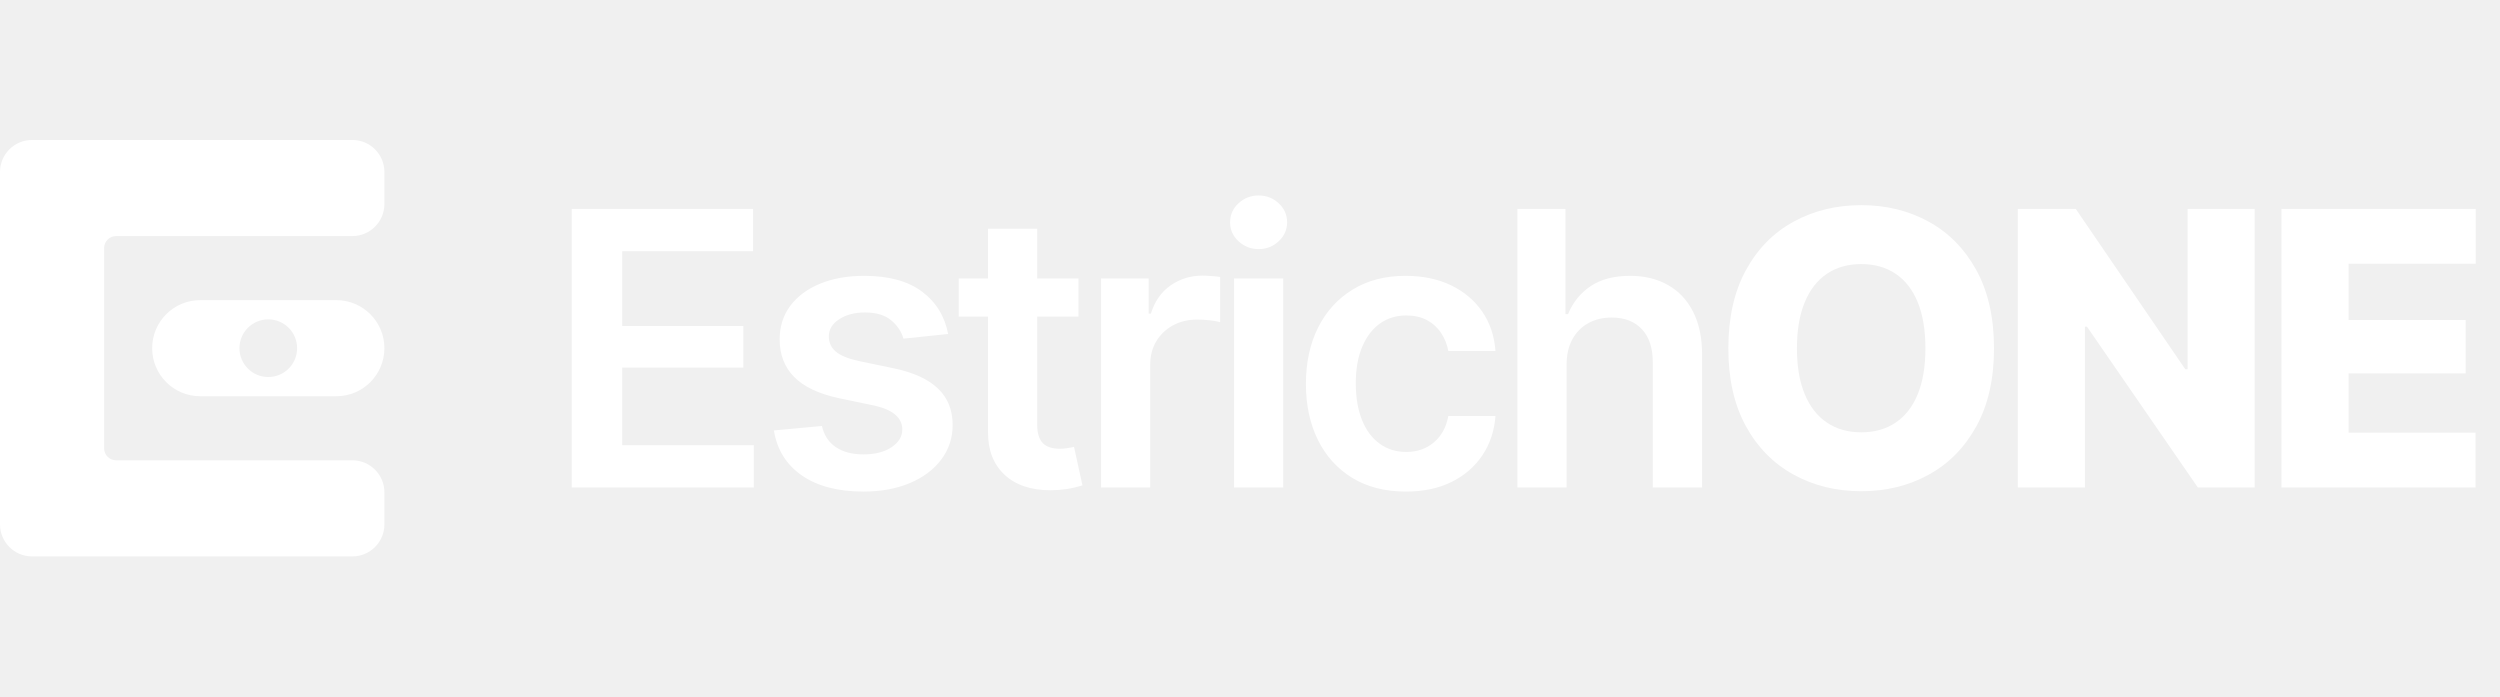
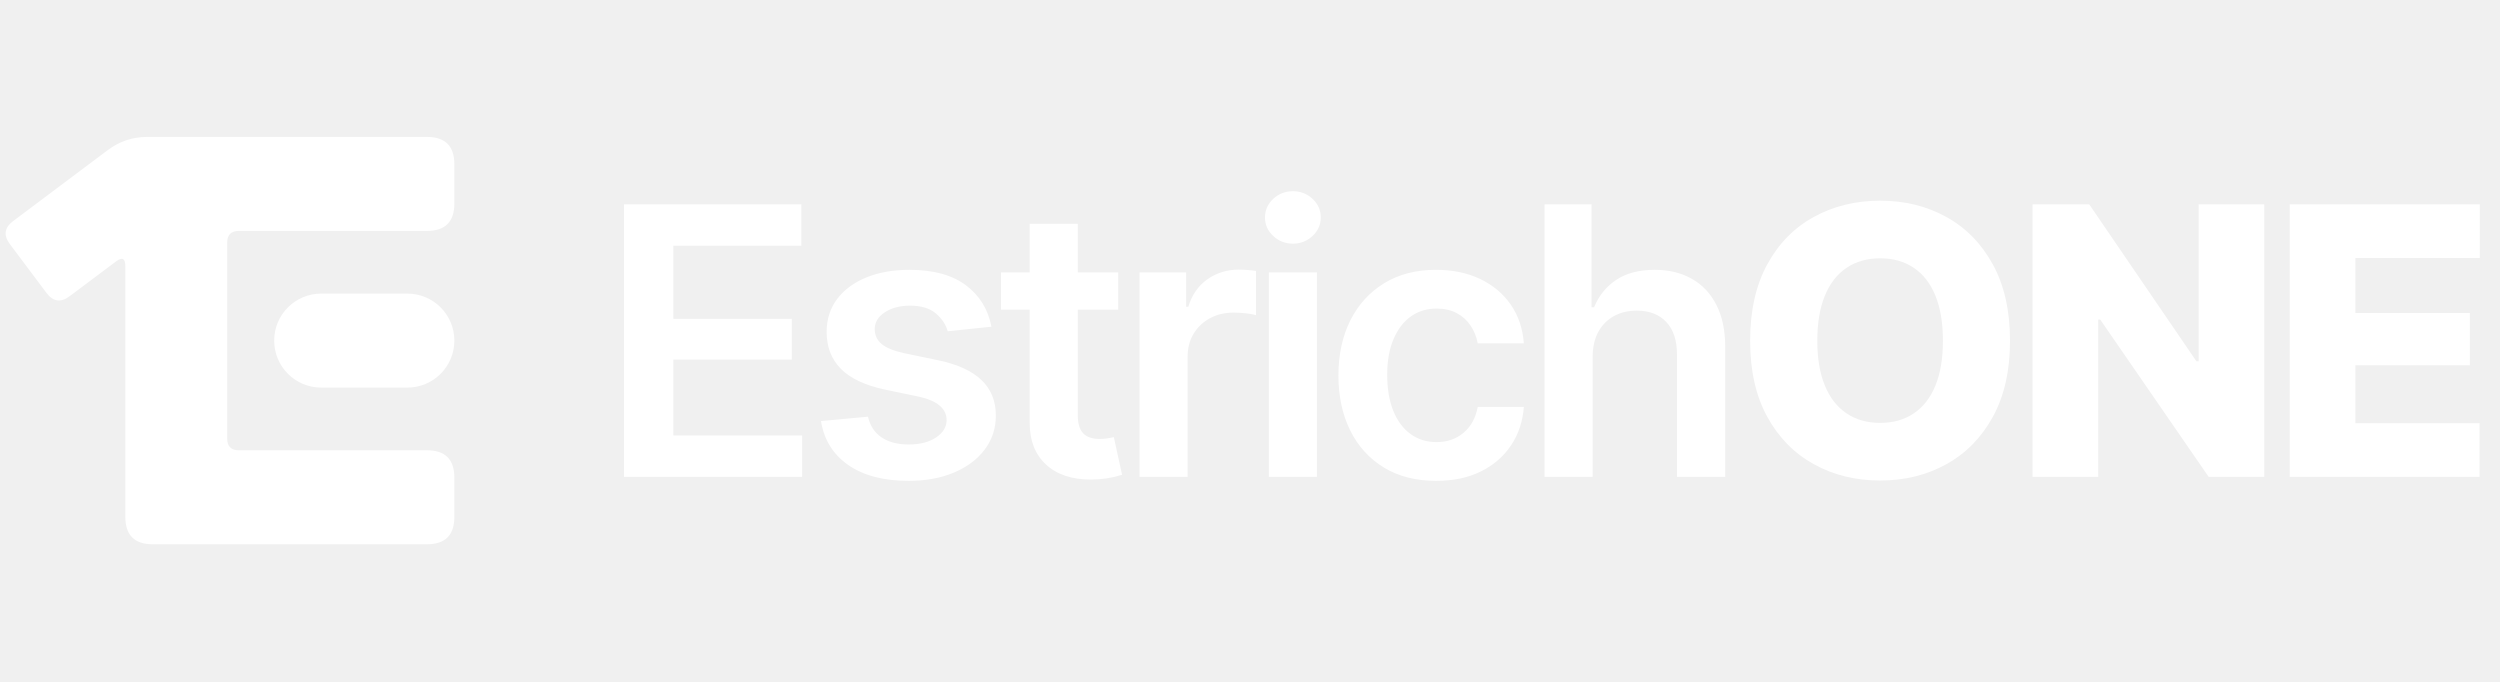
- <svg xmlns="http://www.w3.org/2000/svg" viewBox="0 0 359 100" role="img" aria-label="EstrichONE">
-   <g transform="translate(-29.9 -7.5) scale(1.15)">
-     <path d="M30 24H70A4 4 0 0 1 74 28V32A4 4 0 0 1 70 36H40.5A1.5 1.5 0 0 0 39 37.5V62.5A1.5 1.5 0 0 0 40.5 64H70A4 4 0 0 1 74 68V72A4 4 0 0 1 70 76H30A4 4 0 0 1 26 72V28A4 4 0 0 1 30 24Z" fill="#FFFFFF" />
-     <path d="M51 44H68A6 6 0 0 1 74 50V50A6 6 0 0 1 68 56H51A6 6 0 0 1 45 50V50A6 6 0 0 1 51 44ZM55.9 50A3.6 3.6 0 1 0 63.1 50A3.6 3.6 0 1 0 55.9 50Z" fill="#FFFFFF" fill-rule="evenodd" />
+ <svg xmlns="http://www.w3.org/2000/svg" viewBox="0 0 367 100" role="img" aria-label="EstrichONE">
+   <g transform="translate(-24.15 -7.5) scale(1.15)">
+     <g>
+       <path d="M34.76 25.68Q37 24 39.8 24L75.5 24Q79 24 79 27.5L79 32.5Q79 36 75.5 36L51.5 36Q50 36 50 37.5L50 62.5Q50 64 51.5 64L75.5 64Q79 64 79 67.5L79 72.5Q79 76 75.5 76L40.5 76Q37 76 37 72.5L37 40.5Q37 39 35.8 39.9L29.88 44.34Q28.2 45.6 26.94 43.92L22.26 37.68Q21 36 22.68 34.74Z" fill="#FFFFFF" />
+       <path d="M62 44H73A6 6 0 0 1 79 50V50A6 6 0 0 1 73 56H62A6 6 0 0 1 56 50V50A6 6 0 0 1 62 44Z" fill="#FFFFFF" />
+     </g>
  </g>
-   <path d="M82.1 70V30H108.14V36.07H89.35V46.81H106.74V52.79H89.35V63.93H108.25V70ZM136.15 47.96 129.73 48.63Q129.33 47.15 127.99 46.01Q126.65 44.87 124.2 44.87Q122 44.87 120.51 45.84Q119.02 46.81 119.02 48.31Q119.02 49.62 120 50.47Q120.98 51.32 123.27 51.83L128.39 52.9Q132.61 53.79 134.7 55.8Q136.8 57.81 136.8 61.01Q136.8 63.83 135.16 66Q133.52 68.17 130.63 69.38Q127.75 70.59 123.99 70.59Q118.49 70.59 115.14 68.27Q111.8 65.95 111.13 61.81L118.03 61.17Q118.49 63.18 120.03 64.21Q121.57 65.25 123.99 65.25Q126.51 65.25 128.04 64.21Q129.57 63.18 129.57 61.68Q129.57 59.15 125.55 58.24L120.42 57.17Q116.1 56.23 114.03 54.12Q111.96 52.01 111.96 48.74Q111.96 45.95 113.49 43.91Q115.02 41.87 117.76 40.74Q120.5 39.61 124.1 39.61Q129.39 39.61 132.41 41.88Q135.43 44.15 136.15 47.96ZM154.87 39.99V45.46H148.94V60.98Q148.94 62.75 149.72 63.6Q150.5 64.44 152.19 64.44Q152.65 64.44 153.21 64.36Q153.77 64.28 154.23 64.17L155.44 69.7Q154.31 70.05 153.16 70.23Q152 70.4 150.85 70.4Q146.66 70.4 144.27 68.19Q141.88 65.97 141.88 62.13V45.46H137.67V39.99H141.88V32.85H148.94V39.99ZM158.11 70V39.99H164.95V45.03H165.27Q166.08 42.4 168.09 40.99Q170.11 39.58 172.68 39.58Q173.25 39.58 173.99 39.64Q174.72 39.69 175.21 39.77V46.27Q174.75 46.11 173.78 46Q172.82 45.89 171.93 45.89Q169.97 45.89 168.44 46.72Q166.91 47.56 166.04 49.01Q165.17 50.46 165.17 52.39V70ZM177.21 70V39.99H184.27V70ZM180.75 35.77Q179.06 35.77 177.85 34.64Q176.64 33.52 176.64 31.93Q176.64 30.32 177.85 29.19Q179.06 28.07 180.75 28.07Q182.41 28.07 183.62 29.19Q184.83 30.32 184.83 31.91Q184.83 33.52 183.62 34.64Q182.41 35.77 180.75 35.77ZM201.89 70.59Q197.4 70.59 194.18 68.62Q190.96 66.64 189.24 63.15Q187.53 59.66 187.53 55.13Q187.53 50.54 189.27 47.05Q191.02 43.56 194.24 41.58Q197.46 39.61 201.83 39.61Q205.51 39.61 208.33 40.95Q211.15 42.3 212.83 44.72Q214.51 47.15 214.75 50.4H207.98Q207.71 48.95 206.93 47.8Q206.16 46.64 204.91 45.97Q203.66 45.3 201.94 45.3Q199.77 45.3 198.14 46.47Q196.52 47.64 195.61 49.81Q194.69 51.99 194.69 55.02Q194.69 58.08 195.58 60.3Q196.46 62.51 198.1 63.7Q199.74 64.9 201.94 64.9Q204.28 64.9 205.9 63.53Q207.53 62.16 207.98 59.74H214.75Q214.51 62.94 212.87 65.38Q211.23 67.83 208.44 69.21Q205.65 70.59 201.89 70.59ZM224.96 52.44V70H217.9V30H224.8V45.11H225.17Q226.22 42.56 228.42 41.09Q230.62 39.61 234.09 39.61Q237.2 39.61 239.52 40.93Q241.85 42.24 243.13 44.77Q244.42 47.29 244.42 50.91V70H237.34V52.01Q237.34 48.95 235.78 47.28Q234.22 45.6 231.43 45.6Q229.55 45.6 228.09 46.4Q226.62 47.21 225.79 48.72Q224.96 50.24 224.96 52.44Z" fill="#FFFFFF" />
-   <path d="M267.28 70.54Q261.88 70.54 257.55 68.15Q253.21 65.76 250.7 61.18Q248.19 56.6 248.19 50.03Q248.19 43.42 250.7 38.82Q253.21 34.21 257.55 31.84Q261.88 29.46 267.28 29.46Q272.65 29.46 276.97 31.84Q281.29 34.21 283.82 38.82Q286.34 43.42 286.34 50.03Q286.34 56.6 283.82 61.19Q281.29 65.79 276.97 68.16Q272.65 70.54 267.28 70.54ZM267.28 62.08Q270.15 62.08 272.22 60.68Q274.29 59.29 275.39 56.6Q276.49 53.92 276.49 50.03Q276.49 46.11 275.39 43.41Q274.29 40.71 272.22 39.32Q270.15 37.92 267.28 37.92Q264.41 37.92 262.34 39.32Q260.27 40.71 259.16 43.41Q258.04 46.11 258.04 50.03Q258.04 53.92 259.16 56.6Q260.27 59.29 262.34 60.68Q264.41 62.08 267.28 62.08ZM323.77 30V70H315.61L299.69 46.91H299.4V70H289.76V30H298.08L313.81 53.03H314.14V30ZM327.62 70V30H355.52V37.87H337.26V45.95H354.07V53.62H337.26V62.13H355.49V70Z" fill="#FFFFFF" />
+   <path d="M91.6 70V30H117.64V36.07H98.85V46.81H116.24V52.79H98.85V63.93H117.75V70ZM145.54 47.96 139.12 48.63Q138.72 47.15 137.38 46.01Q136.04 44.87 133.59 44.87Q131.39 44.87 129.9 45.84Q128.41 46.81 128.41 48.31Q128.41 49.62 129.39 50.47Q130.37 51.32 132.66 51.83L137.78 52.9Q142 53.79 144.09 55.8Q146.19 57.81 146.19 61.01Q146.19 63.83 144.55 66Q142.91 68.17 140.02 69.38Q137.14 70.59 133.38 70.59Q127.88 70.59 124.53 68.27Q121.19 65.95 120.52 61.81L127.42 61.17Q127.88 63.18 129.42 64.21Q130.96 65.25 133.38 65.25Q135.9 65.25 137.43 64.21Q138.96 63.18 138.96 61.68Q138.96 59.15 134.94 58.24L129.81 57.17Q125.49 56.23 123.42 54.12Q121.35 52.01 121.35 48.74Q121.35 45.95 122.88 43.91Q124.41 41.87 127.15 40.74Q129.89 39.61 133.49 39.61Q138.78 39.61 141.8 41.88Q144.82 44.15 145.54 47.96ZM164.15 39.99V45.46H158.22V60.98Q158.22 62.75 159 63.6Q159.78 64.44 161.47 64.44Q161.93 64.44 162.49 64.36Q163.05 64.28 163.51 64.17L164.72 69.7Q163.59 70.05 162.44 70.23Q161.28 70.4 160.13 70.4Q155.94 70.4 153.55 68.19Q151.16 65.97 151.16 62.13V45.46H146.95V39.99H151.16V32.85H158.22V39.99ZM167.28 70V39.99H174.12V45.03H174.44Q175.25 42.4 177.26 40.99Q179.28 39.58 181.85 39.58Q182.42 39.58 183.16 39.64Q183.89 39.69 184.38 39.77V46.27Q183.92 46.11 182.95 46Q181.99 45.89 181.1 45.89Q179.14 45.89 177.61 46.72Q176.08 47.56 175.21 49.01Q174.34 50.46 174.34 52.39V70ZM186.27 70V39.99H193.33V70ZM189.81 35.77Q188.12 35.77 186.91 34.64Q185.7 33.52 185.7 31.93Q185.7 30.32 186.91 29.19Q188.12 28.07 189.81 28.07Q191.47 28.07 192.68 29.19Q193.89 30.32 193.89 31.91Q193.89 33.52 192.68 34.64Q191.47 35.77 189.81 35.77ZM210.84 70.59Q206.35 70.59 203.13 68.62Q199.91 66.64 198.19 63.15Q196.48 59.66 196.48 55.13Q196.48 50.54 198.22 47.05Q199.97 43.56 203.19 41.58Q206.41 39.61 210.78 39.61Q214.46 39.61 217.28 40.95Q220.1 42.3 221.78 44.72Q223.46 47.15 223.7 50.4H216.93Q216.66 48.95 215.88 47.8Q215.11 46.64 213.86 45.97Q212.61 45.3 210.89 45.3Q208.72 45.3 207.09 46.47Q205.47 47.64 204.56 49.81Q203.64 51.99 203.64 55.02Q203.64 58.08 204.53 60.3Q205.42 62.51 207.05 63.7Q208.69 64.9 210.89 64.9Q213.23 64.9 214.85 63.53Q216.48 62.16 216.93 59.74H223.7Q223.46 62.94 221.82 65.38Q220.18 67.83 217.39 69.21Q214.6 70.59 210.84 70.59ZM233.8 52.44V70H226.74V30H233.64V45.11H234.01Q235.06 42.56 237.26 41.09Q239.46 39.61 242.93 39.61Q246.04 39.61 248.36 40.93Q250.69 42.24 251.97 44.77Q253.26 47.29 253.26 50.91V70H246.18V52.01Q246.18 48.95 244.62 47.28Q243.06 45.6 240.27 45.6Q238.39 45.6 236.93 46.4Q235.46 47.21 234.63 48.72Q233.8 50.24 233.8 52.44Z" fill="#FFFFFF" />
+   <path d="M276.01 70.54Q270.61 70.54 266.28 68.15Q261.94 65.76 259.43 61.18Q256.92 56.6 256.92 50.03Q256.92 43.42 259.43 38.82Q261.94 34.21 266.28 31.84Q270.61 29.46 276.01 29.46Q281.38 29.46 285.7 31.84Q290.02 34.21 292.55 38.82Q295.07 43.42 295.07 50.03Q295.07 56.6 292.55 61.19Q290.02 65.79 285.7 68.16Q281.38 70.54 276.01 70.54ZM276.01 62.08Q278.88 62.08 280.95 60.68Q283.02 59.29 284.12 56.6Q285.22 53.92 285.22 50.03Q285.22 46.11 284.12 43.41Q283.02 40.71 280.95 39.32Q278.88 37.92 276.01 37.92Q273.14 37.92 271.07 39.32Q269 40.71 267.89 43.41Q266.78 46.11 266.78 50.03Q266.78 53.92 267.89 56.6Q269 59.29 271.07 60.68Q273.14 62.08 276.01 62.08ZM332.39 30V70H324.23L308.31 46.91H308.02V70H298.38V30H306.7L322.43 53.03H322.76V30ZM336.13 70V30H364.03V37.87H345.77V45.95H362.58V53.62H345.77V62.13H364V70Z" fill="#FFFFFF" />
</svg>
